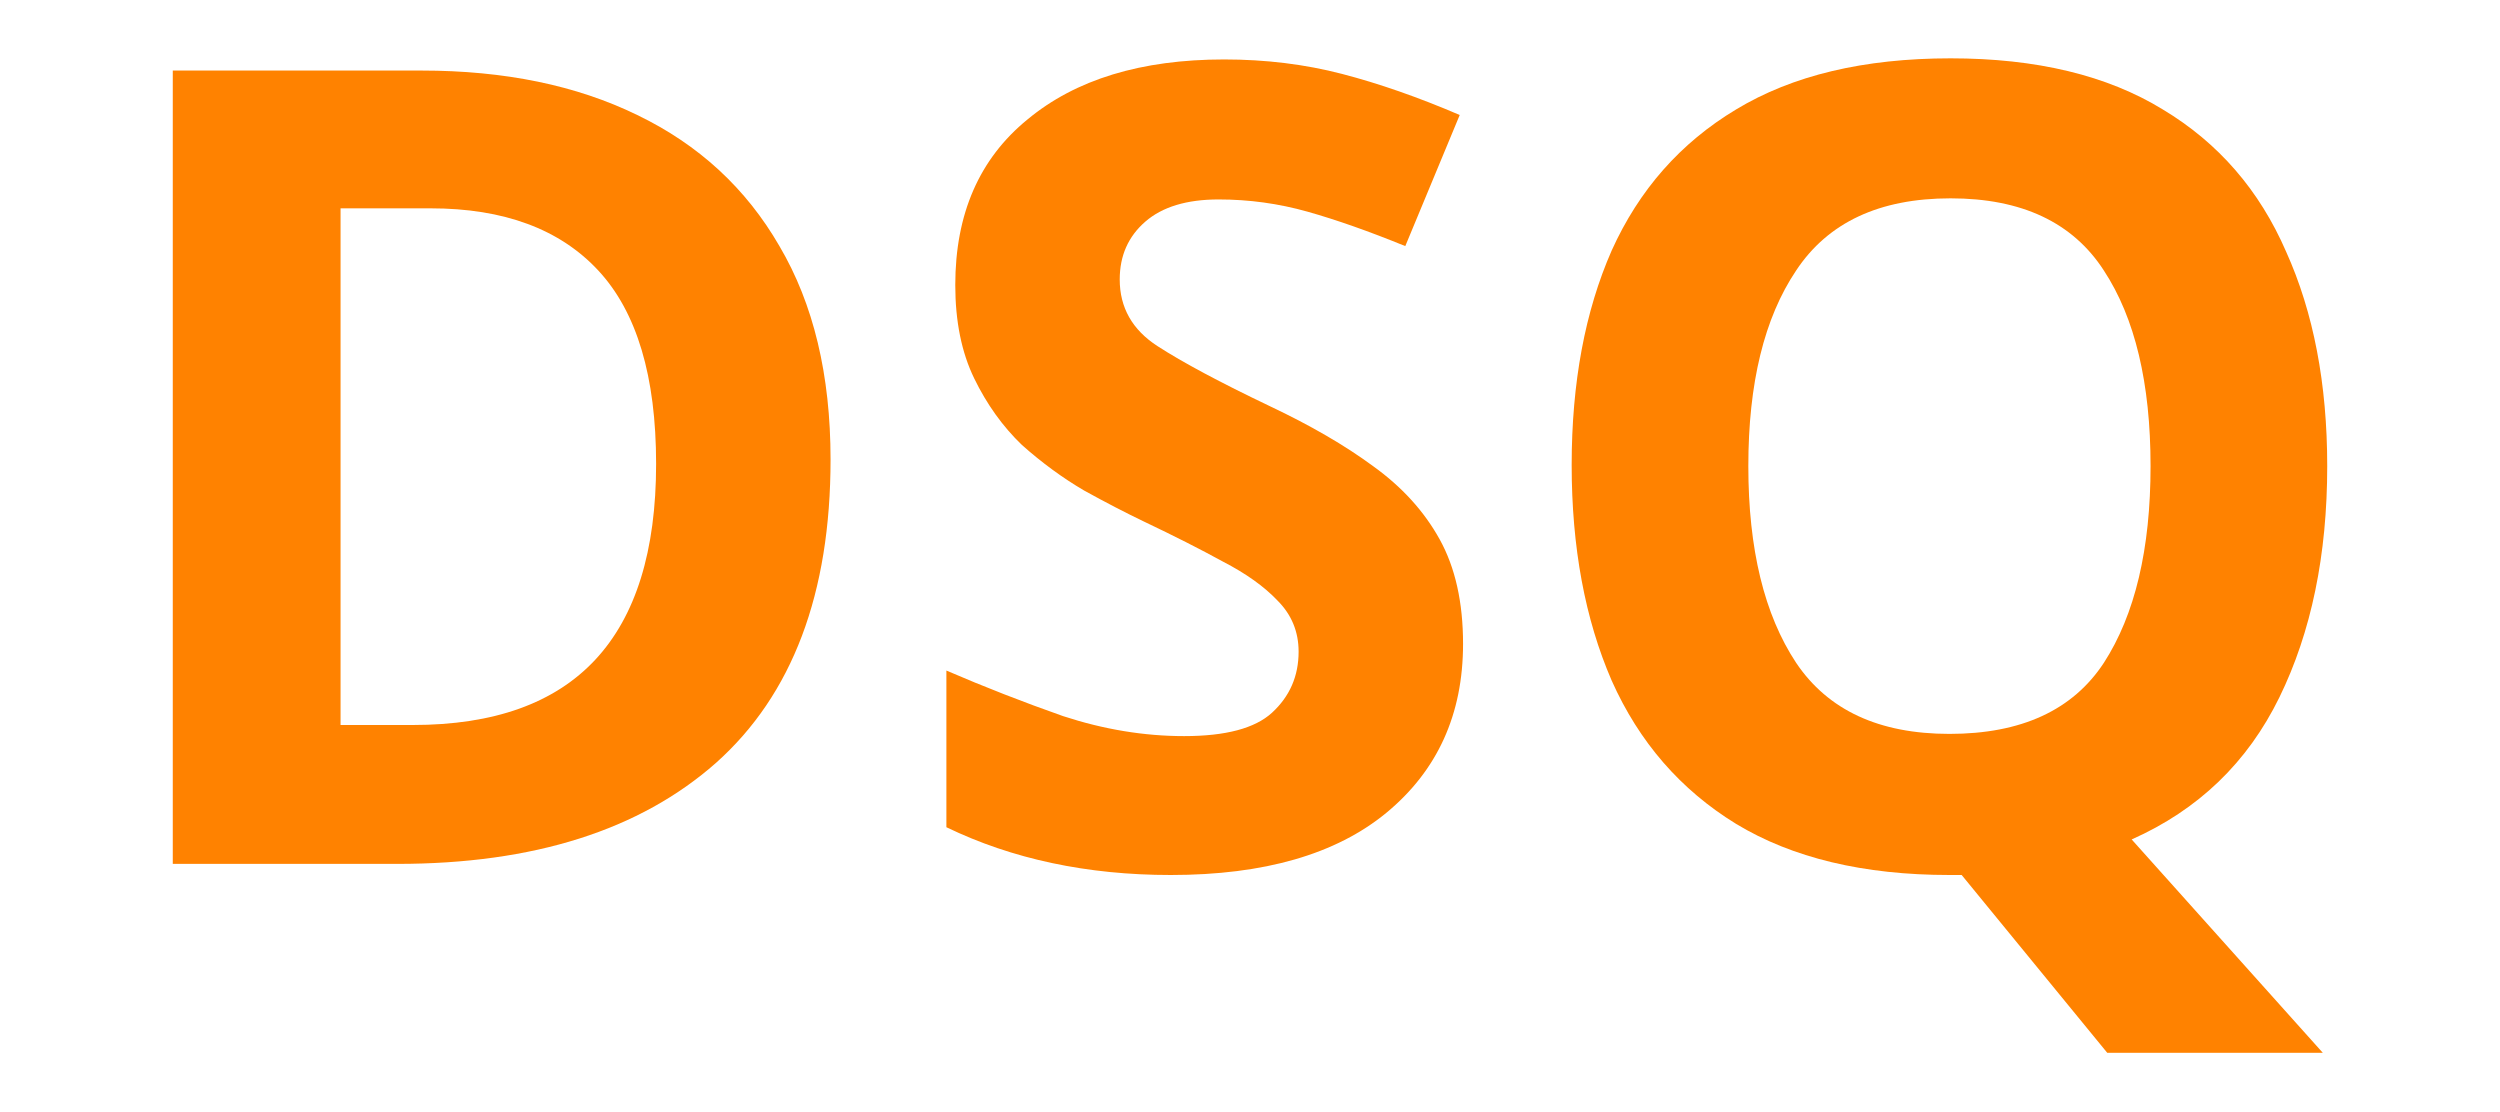
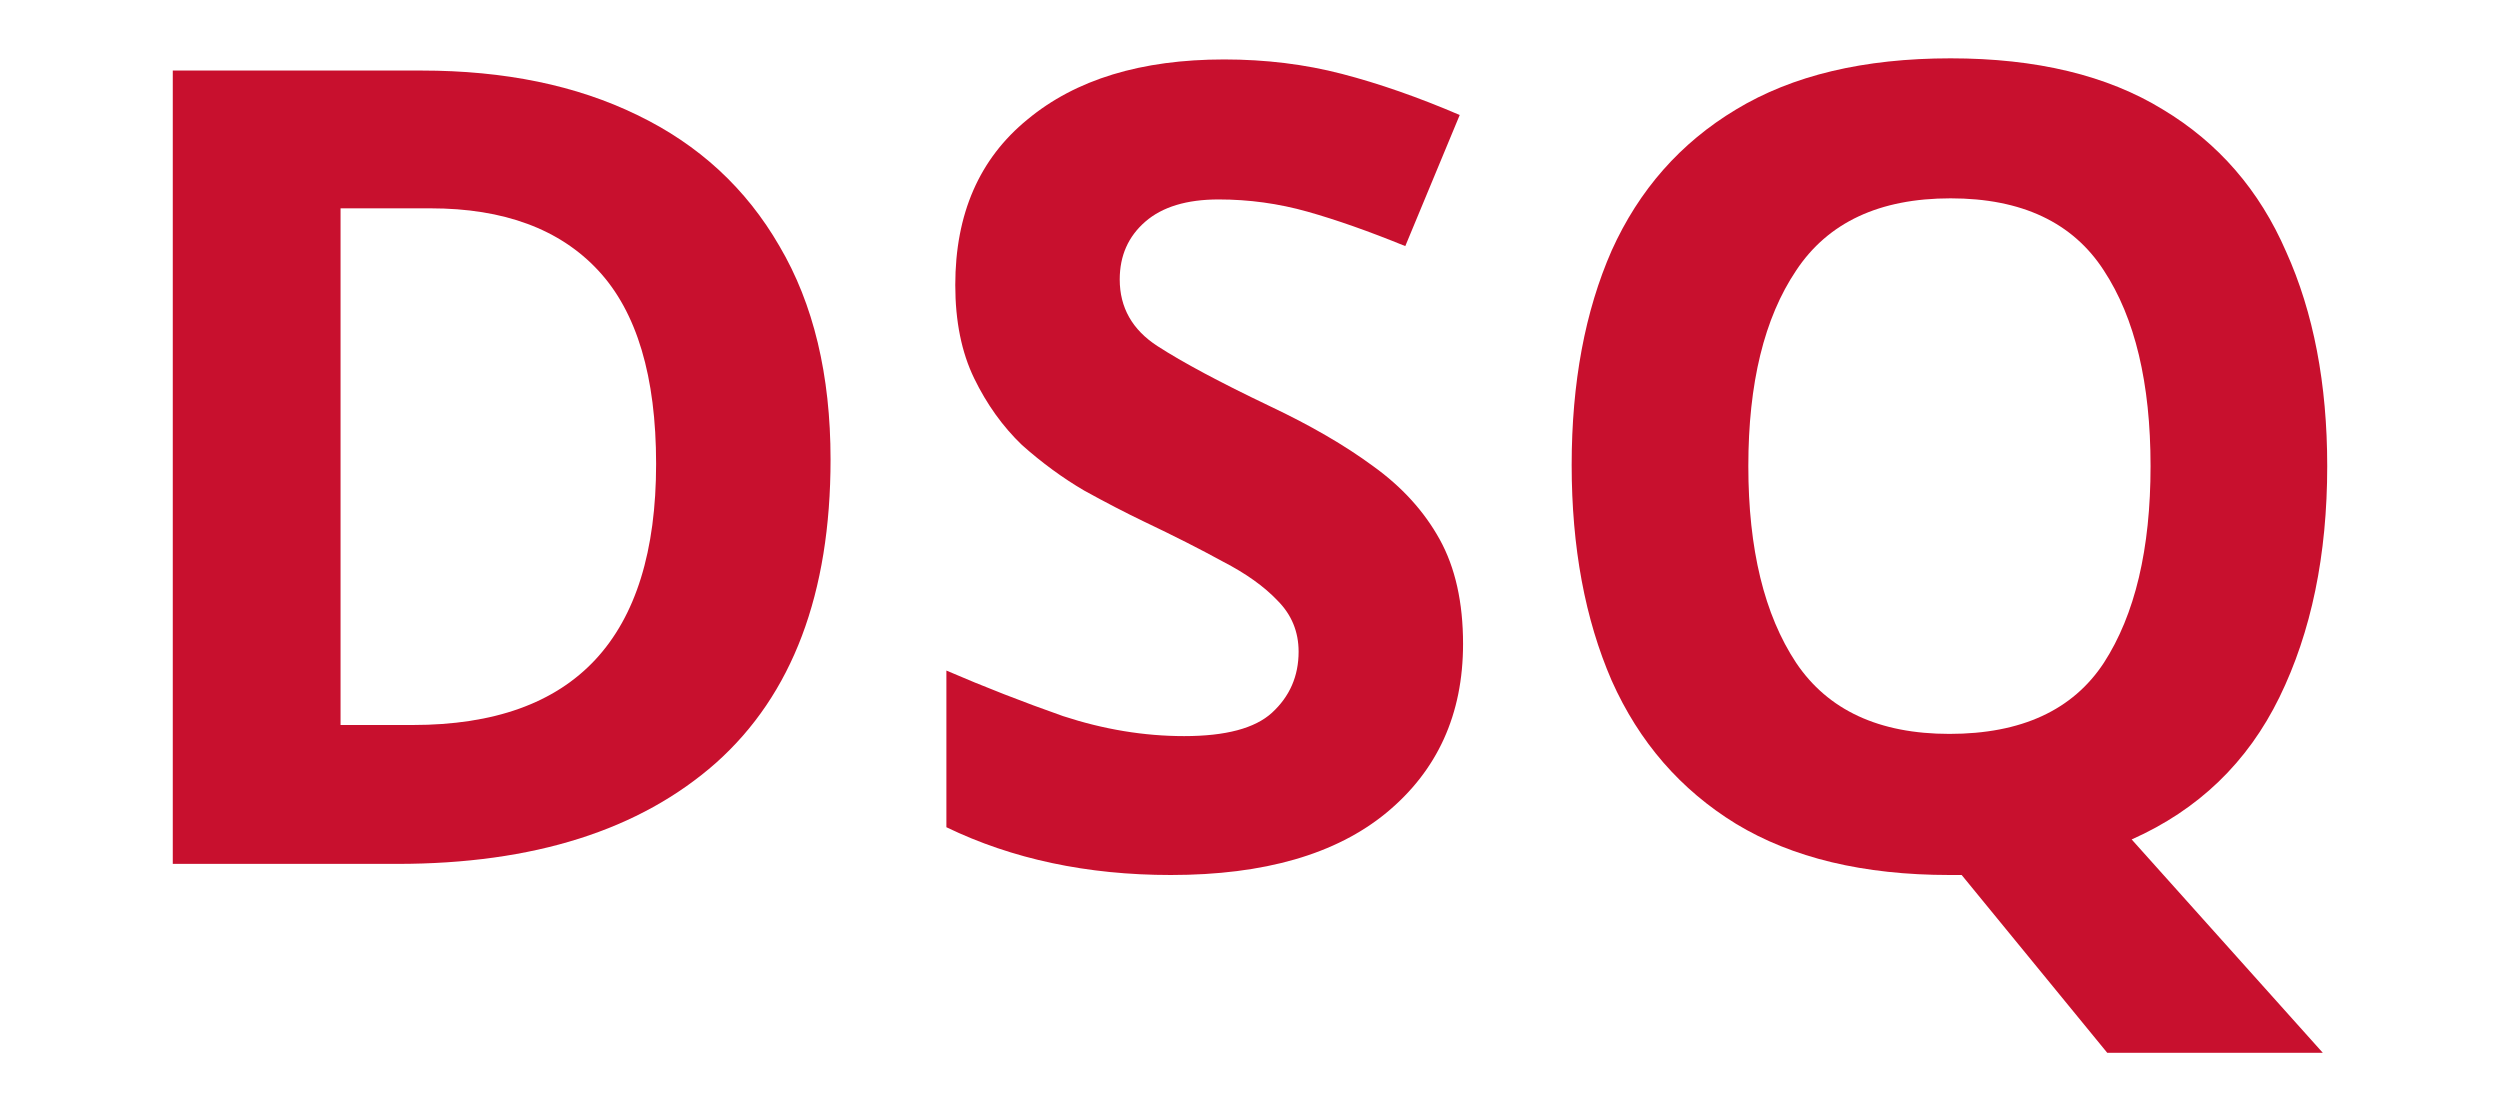
<svg xmlns="http://www.w3.org/2000/svg" version="1.1" x="0px" y="0px" viewBox="0 0 18 8">
-   <g fill="#ff8200" aria-label="DSQ" transform="translate(4.774 1.525)">
+   <g fill="#c8102e" aria-label="DSQ" transform="translate(4.774 1.525)">
    <path d="M1.206 1.783q0 1.448-.824 2.184-.824.728-2.296.728H-3.53v-5.712h1.792q.896 0 1.552.32.664.32 1.024.944.368.624.368 1.536zm-1.256.032q0-.944-.416-1.392-.416-.448-1.208-.448h-.648v3.72h.52q1.752 0 1.752-1.88z" />
    <path d="M5.76 3.111q0 .76-.552 1.216-.544.448-1.552.448-.904 0-1.616-.344V3.303q.408.176.84.328.44.144.872.144.448 0 .632-.168.192-.176.192-.44 0-.216-.152-.368-.144-.152-.392-.28-.248-.136-.568-.288-.2-.096-.432-.224-.232-.136-.448-.328-.208-.2-.344-.48-.136-.28-.136-.672 0-.768.52-1.192.52-.432 1.416-.432.448 0 .848.104.4.104.848.296l-.392.944q-.392-.16-.704-.248Q4.328-.089 4-.089q-.344 0-.528.16-.184.16-.184.416 0 .304.272.48t.808.432q.44.208.744.432.312.224.48.528.168.304.168.752z" />
    <path d="M11.982 1.831q0 .96-.344 1.664t-1.064 1.024l1.376 1.536h-1.552L9.35 4.775h-.088q-.928 0-1.536-.368-.6-.368-.896-1.032-.288-.664-.288-1.552T6.83.279q.296-.656.896-1.016.608-.368 1.544-.368.928 0 1.528.368.6.36.888 1.024.296.656.296 1.544zm-4.168 0q0 .896.344 1.416.344.512 1.104.512.776 0 1.112-.512.336-.52.336-1.416 0-.896-.336-1.408-.336-.52-1.104-.52t-1.112.52q-.344.512-.344 1.408z" />
  </g>
</svg>
